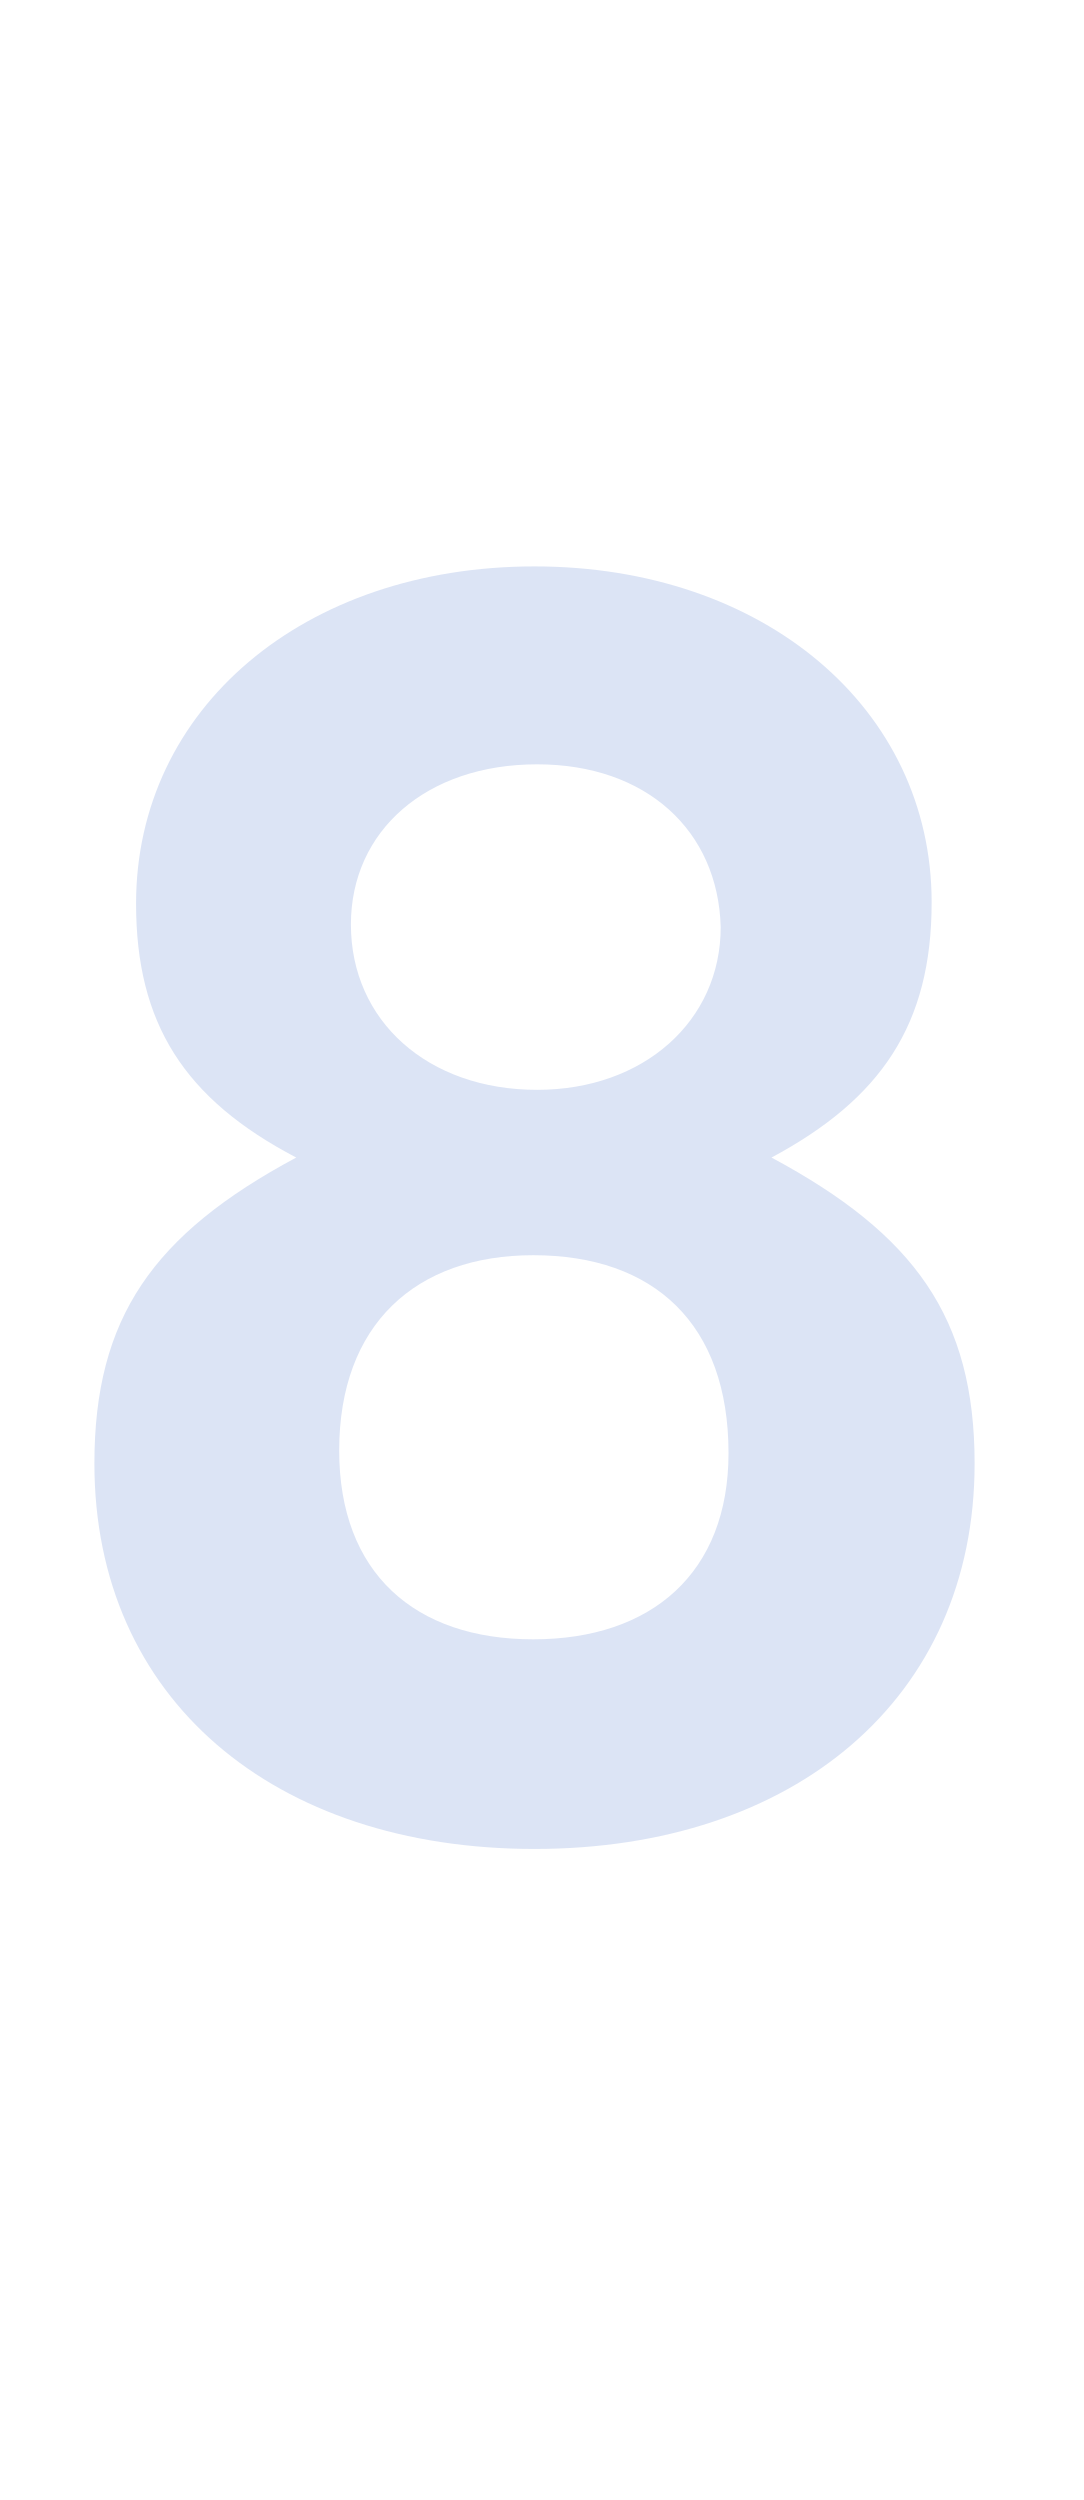
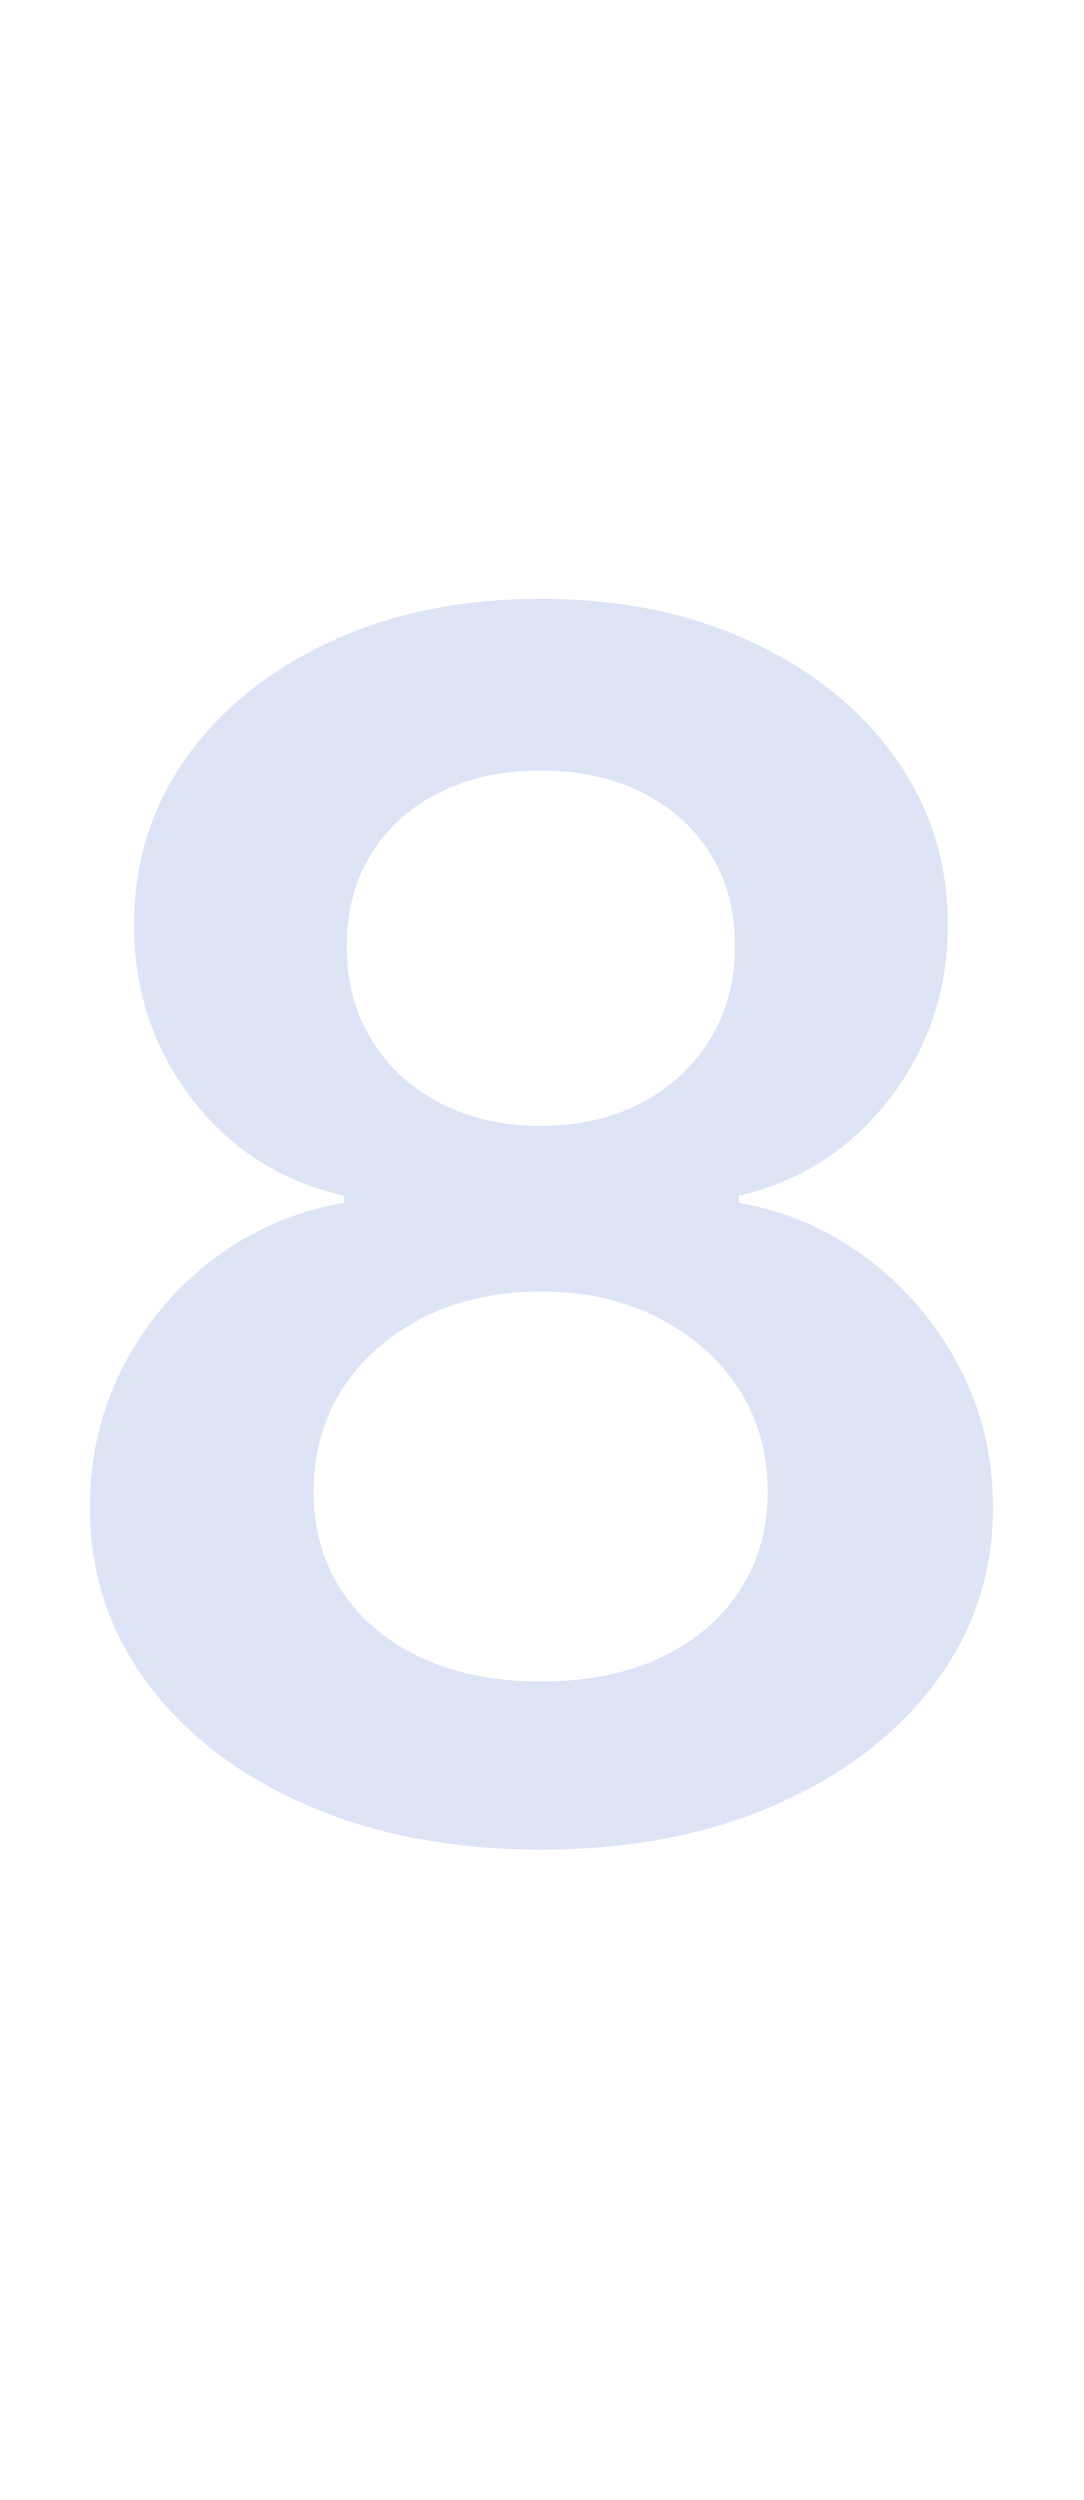
<svg xmlns="http://www.w3.org/2000/svg" width="13" height="30" viewBox="0 0 13 30">
-   <text x="6.5" y="22" font-family="Helvetica Neue" font-size="21" font-weight="600" fill="#dce4f5" text-anchor="middle">8</text>
+   <g fill="#dce4f5">
+     <path transform="translate(0.000 22.000) scale(0.009811 -0.009811)" d="M661.56,-20Q500.12,-20 375.441,34.4Q250.761,88.8 180.321,183.52Q109.882,278.24 109.882,398.88Q109.882,492.16 150.762,571.22Q191.641,650.28 262.141,703.2Q332.641,756.12 420.681,771.12L420.681,779.84Q305.201,806.04 234.541,898.5Q163.882,990.96 163.882,1111.12Q163.882,1226.2 228.281,1316.24Q292.681,1406.28 405.041,1458.14Q517.401,1510 661.56,1510Q804.8,1510 917.339,1458.14Q1029.879,1406.28 1094.599,1316.06Q1159.318,1225.84 1159.318,1111.12Q1159.318,990.6 1087.979,898.32Q1016.639,806.04 903.799,779.84L903.799,771.12Q990.199,756.12 1060.699,703.2Q1131.199,650.28 1172.898,571.22Q1214.598,492.16 1214.598,398.88Q1214.598,278.24 1143.519,183.52Q1072.439,88.8 947.579,34.4Q822.72,-20 661.56,-20ZM661.56,185.678Q745.801,185.678 807.901,214.938Q870.001,244.199 904.462,296.579Q938.922,348.959 938.922,418.24Q938.922,489.72 902.862,544.58Q866.801,599.441 804.061,631.081Q741.321,662.721 661.56,662.721Q581.24,662.721 518.499,631.261Q455.759,599.801 419.698,544.94Q383.638,490.08 383.638,418.24Q383.638,348.959 417.778,296.759Q451.919,244.559 514.659,215.118Q577.399,185.678 661.56,185.678ZM661.56,865.279Q730.48,865.279 783.741,892.999Q837.001,920.72 868.001,970.52Q899.001,1020.32 899.001,1084.881Q899.001,1149.801 868.961,1197.961Q838.921,1246.122 785.341,1273.022Q731.76,1299.922 661.56,1299.922Q591.08,1299.922 537.499,1273.022Q483.919,1246.122 454.059,1197.961Q424.199,1149.801 424.199,1084.881Q424.199,1020.32 454.379,970.7Q484.559,921.08 538.459,893.179Q592.36,865.279 661.56,865.279Z" />
+   </g>
</svg>
